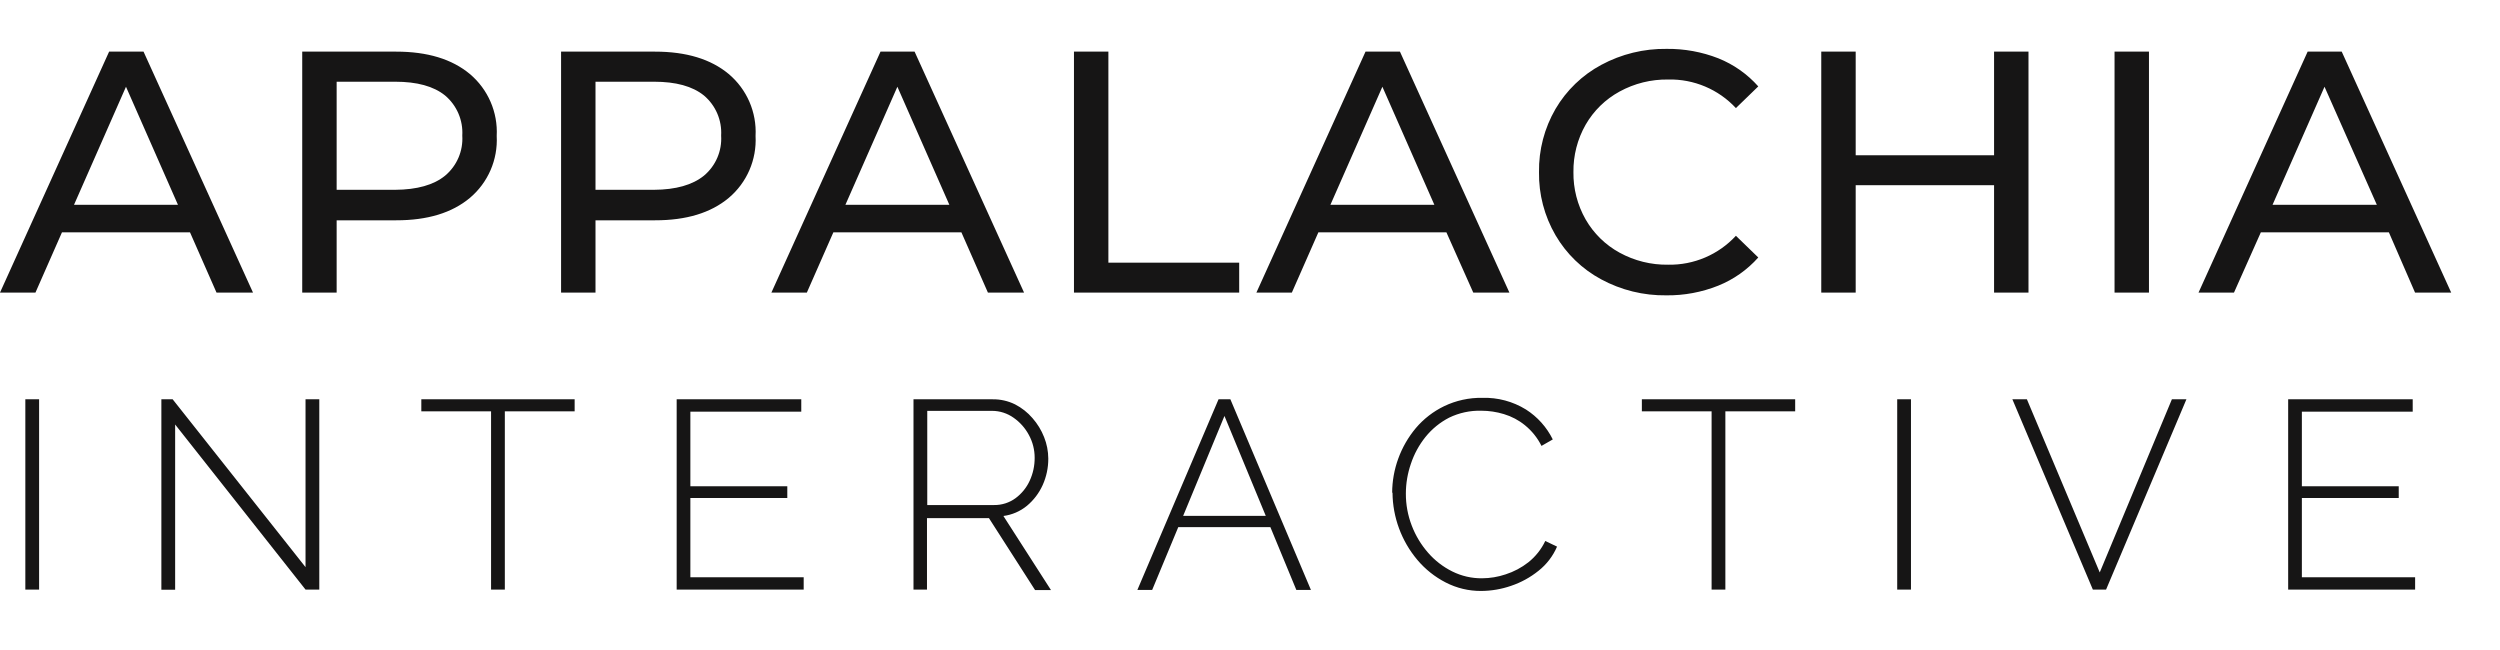
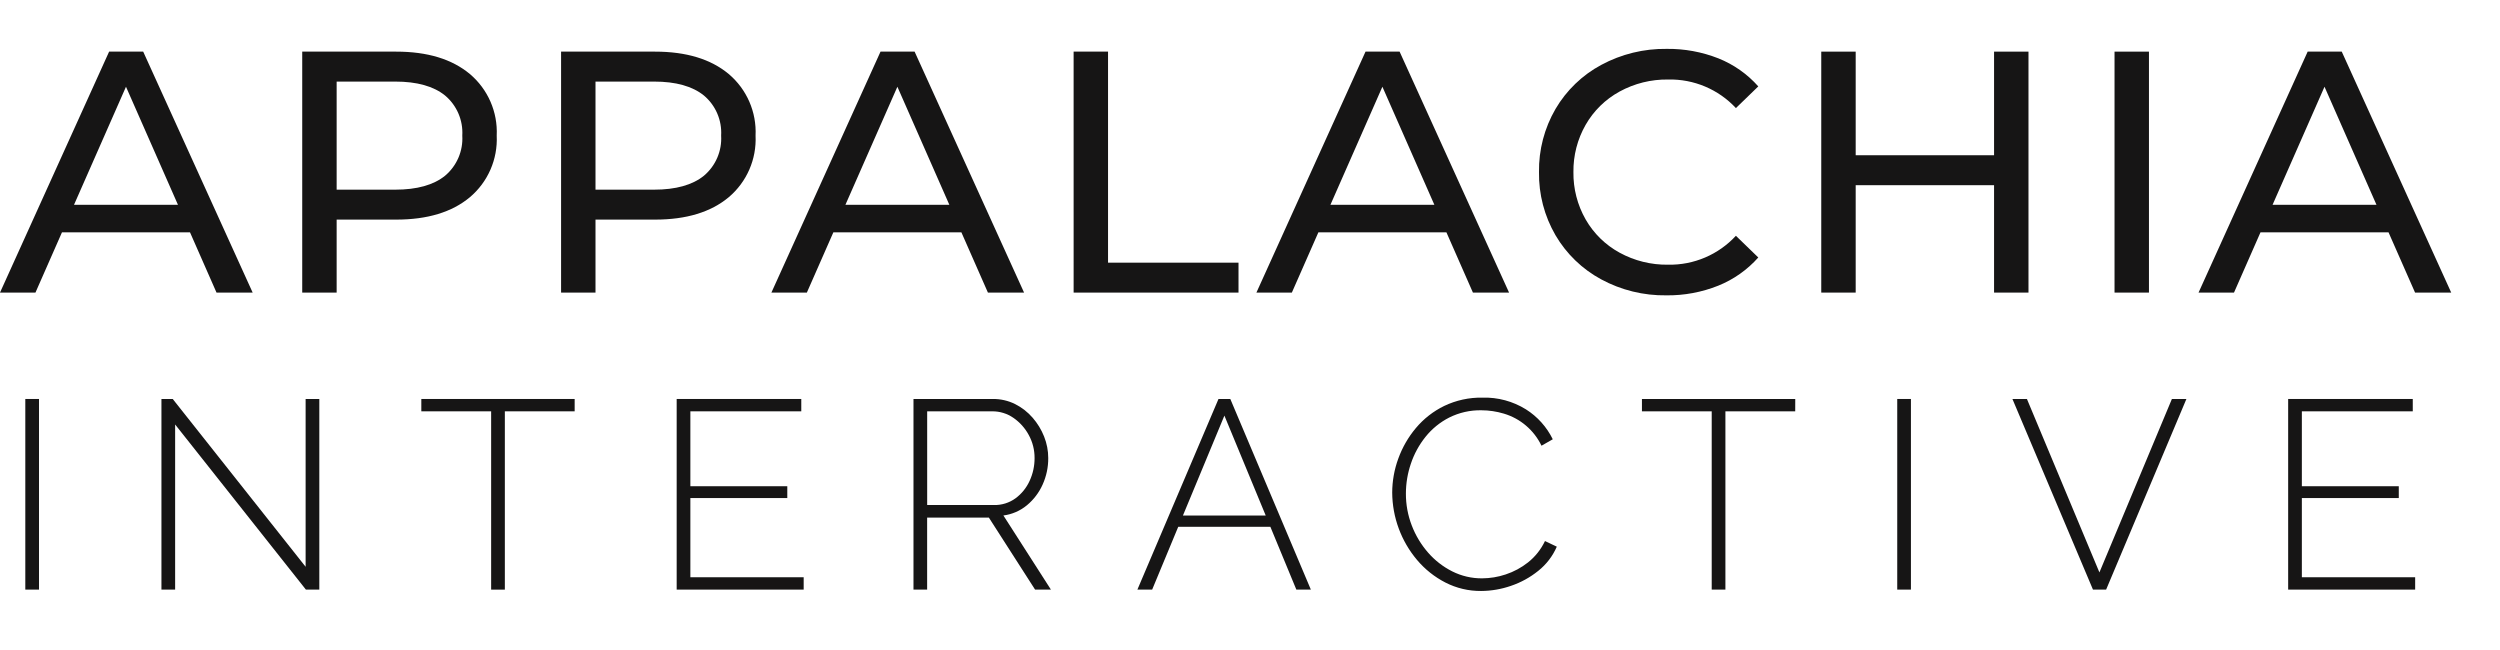
- <svg xmlns="http://www.w3.org/2000/svg" xmlns:xlink="http://www.w3.org/1999/xlink" width="363.14" height="94.34">
+ <svg xmlns="http://www.w3.org/2000/svg" xmlns:xlink="http://www.w3.org/1999/xlink" width="363.137" height="94.34" viewBox="0 0 363.137 94.34">
  <defs>
-     <symbol id="a" data-name="Appalachia Interactive 2" viewBox="0 0 363.14 94.34">
-       <path d="M27.6 33.75H9L5.15 42.5H0l15.85-35h5l15.9 35h-5.3zm-1.75-4L18.3 12.6l-7.55 17.15zm42.4-19a11 11 0 0 1 3.9 9 11 11 0 0 1-3.9 9q-3.9 3.26-10.7 3.25H48.9v10.5h-5v-35h13.65q6.8 0 10.7 3.25zm-3.6 14.77a7 7 0 0 0 2.5-5.82 7.07 7.07 0 0 0-2.5-5.83c-1.67-1.35-4.08-2-7.25-2h-8.5v15.7h8.5c3.17-.02 5.6-.7 7.25-2.05zm41.2-14.77a11 11 0 0 1 3.9 9 11 11 0 0 1-3.9 9q-3.9 3.26-10.7 3.25H86.5v10.5h-5v-35h13.65q6.8 0 10.7 3.25zm-3.6 14.77a7 7 0 0 0 2.5-5.82 7.07 7.07 0 0 0-2.5-5.83c-1.67-1.35-4.08-2-7.25-2h-8.5v15.7H95c3.17-.02 5.58-.7 7.25-2.05zm37.4 8.23h-18.6l-3.85 8.75h-5.15l15.85-35h4.95l15.9 35h-5.25zm-1.75-4-7.55-17.15-7.55 17.15zM156 7.5h5v30.65h19v4.35h-24zm54.1 26.25h-18.6l-3.85 8.75h-5.15l15.85-35h5l15.9 35H214zm-1.75-4L200.8 12.6l-7.55 17.15zm24.22 10.82a17 17 0 0 1-6.62-6.4 17.7 17.7 0 0 1-2.4-9.17 17.76 17.76 0 0 1 2.4-9.18 17.06 17.06 0 0 1 6.65-6.4 19.45 19.45 0 0 1 9.5-2.32 20 20 0 0 1 7.5 1.37 15.45 15.45 0 0 1 5.8 4.08l-3.25 3.15a13 13 0 0 0-9.85-4.15 14.23 14.23 0 0 0-7.05 1.75 12.69 12.69 0 0 0-4.93 4.82 13.56 13.56 0 0 0-1.77 6.88 13.52 13.52 0 0 0 1.77 6.87 12.72 12.72 0 0 0 4.93 4.83 14.23 14.23 0 0 0 7.05 1.75 13.07 13.07 0 0 0 9.85-4.2l3.25 3.15a15.56 15.56 0 0 1-5.83 4.1 19.74 19.74 0 0 1-7.52 1.4 19.35 19.35 0 0 1-9.48-2.33zM294.65 7.5v35h-5V26.9h-20.1v15.6h-5v-35h5v15.05h20.1V7.5zm12.5 0h5v35h-5zM347 33.75h-18.6l-3.9 8.75h-5.15l15.85-35h4.95l15.9 35h-5.25zm-1.75-4-7.6-17.15-7.55 17.15zM3.68 85.64V58h2v27.64zm21.76-23.98v24h-2V58h1.64l19.3 24.38V58h2v27.64h-2zm58.03-1.91H73.33v25.89h-2V59.75H61.2V58h22.27zm33.27 24.1v1.79H98.29V58h18.1v1.8h-16.11v10.83h14.08v1.71h-14.08v11.51zm15.95 1.79V58h11.5a7.17 7.17 0 0 1 3.26.74 8.39 8.39 0 0 1 2.53 2 9.37 9.37 0 0 1 1.68 2.75 8.49 8.49 0 0 1 .61 3.12 9.25 9.25 0 0 1-.82 3.86 8.44 8.44 0 0 1-2.28 3 6.78 6.78 0 0 1-3.42 1.48l6.91 10.76h-2.31l-6.7-10.45h-9v10.38zm2-12.28h9.71a5.15 5.15 0 0 0 3.12-1 6.55 6.55 0 0 0 2.05-2.53 7.84 7.84 0 0 0 .72-3.32 6.86 6.86 0 0 0-.84-3.33 7.15 7.15 0 0 0-2.22-2.5 5.4 5.4 0 0 0-3.1-1h-9.44zM177 58h1.72l11.7 27.69h-2.12l-3.77-9.12h-13.38l-3.79 9.12h-2.15zm6.86 16.93-6-14.51-6 14.51zm18.36-3.37a14.61 14.61 0 0 1 .88-4.93 14.78 14.78 0 0 1 2.56-4.45 12.53 12.53 0 0 1 4.11-3.18 12.32 12.32 0 0 1 5.56-1.21 11.38 11.38 0 0 1 6.32 1.69 10.84 10.84 0 0 1 3.9 4.35l-1.64.94a9.06 9.06 0 0 0-2.4-3 8.88 8.88 0 0 0-3.06-1.62 11.29 11.29 0 0 0-3.28-.49 10.09 10.09 0 0 0-4.66 1 10.73 10.73 0 0 0-3.45 2.81 12.53 12.53 0 0 0-2.12 3.9 13.3 13.3 0 0 0-.73 4.33 12.77 12.77 0 0 0 .86 4.66 13.06 13.06 0 0 0 2.36 3.92 11.33 11.33 0 0 0 3.51 2.72 9.48 9.48 0 0 0 4.35 1 10.88 10.88 0 0 0 3.41-.57 10.57 10.57 0 0 0 3.3-1.75 8.77 8.77 0 0 0 2.46-3.1l1.71.82a9 9 0 0 1-2.69 3.51 12.91 12.91 0 0 1-4 2.19 13.5 13.5 0 0 1-4.33.74 11.09 11.09 0 0 1-5.15-1.23 13.37 13.37 0 0 1-4.12-3.28 15.35 15.35 0 0 1-3.61-9.77zm58.54-11.81h-10.14v25.89h-2V59.75h-10.13V58h22.27zm14.82 25.89V58h2v27.64zM294.42 58 305 83.15 315.48 58h2.11l-11.67 27.64H304L292.31 58zm56.39 25.85v1.79h-18.44V58h18.09v1.8h-16.1v10.83h14.07v1.71h-14.07v11.51z" fill="#161515" />
+     <style>
+       .cls-1 {
+         fill: #161515;
+       }
+     </style>
+     <symbol id="Appalachia_Interactive_2" data-name="Appalachia Interactive 2" viewBox="0 0 363.138 94.34">
+       <g>
+         <path class="cls-1" d="M27.6,33.75H9L5.15,42.5H0l15.85-35H20.8l15.9,35H31.45Zm-1.75-4L18.3,12.6,10.75,29.75Z" />
+         <path class="cls-1" d="M68.25,10.75a11.02,11.02,0,0,1,3.9,8.949,11.019,11.019,0,0,1-3.9,8.95q-3.9,3.252-10.7,3.25H48.9V42.5h-5V7.5h13.65Q64.349,7.5,68.25,10.75Zm-3.6,14.774a7.059,7.059,0,0,0,2.5-5.825,7.061,7.061,0,0,0-2.5-5.824q-2.5-2.027-7.25-2.025H48.9v15.7h8.5Q62.15,27.55,64.649,25.524Z" />
+         <path class="cls-1" d="M105.849,10.75a11.021,11.021,0,0,1,3.9,8.949,11.02,11.02,0,0,1-3.9,8.95q-3.9,3.252-10.7,3.25H86.5V42.5h-5V7.5h13.65Q101.949,7.5,105.849,10.75Zm-3.6,14.774a7.059,7.059,0,0,0,2.5-5.825,7.061,7.061,0,0,0-2.5-5.824q-2.5-2.027-7.25-2.025H86.5v15.7H95Q99.75,27.55,102.249,25.524Z" />
+         <path class="cls-1" d="M139.648,33.75h-18.6L117.2,42.5h-5.15L127.9,7.5h4.951l15.9,35H143.5Zm-1.75-4L130.349,12.6,122.8,29.75Z" />
+         <path class="cls-1" d="M155.948,7.5h5V38.149H179.9V42.5h-23.95Z" />
+         <path class="cls-1" d="M210.1,33.75H191.5l-3.851,8.75H182.5l15.849-35h4.95l15.9,35h-5.25Zm-1.75-4L200.8,12.6l-7.549,17.15Z" />
+         <path class="cls-1" d="M232.572,40.574a17.1,17.1,0,0,1-6.625-6.4,17.741,17.741,0,0,1-2.4-9.175,17.745,17.745,0,0,1,2.4-9.176,17.058,17.058,0,0,1,6.65-6.4A19.464,19.464,0,0,1,242.1,7.1a19.824,19.824,0,0,1,7.5,1.375,15.359,15.359,0,0,1,5.8,4.075l-3.25,3.149a13.043,13.043,0,0,0-9.85-4.149,14.265,14.265,0,0,0-7.05,1.75,12.684,12.684,0,0,0-4.925,4.825A13.5,13.5,0,0,0,228.547,25a13.5,13.5,0,0,0,1.775,6.875,12.681,12.681,0,0,0,4.925,4.824,14.254,14.254,0,0,0,7.05,1.75,13.066,13.066,0,0,0,9.85-4.2L255.4,37.4a15.555,15.555,0,0,1-5.825,4.1,19.711,19.711,0,0,1-7.525,1.4A19.31,19.31,0,0,1,232.572,40.574Z" />
+         <path class="cls-1" d="M294.647,7.5v35h-5V26.9h-20.1V42.5h-5V7.5h5V22.55h20.1V7.5Z" />
+         <path class="cls-1" d="M307.146,7.5h5v35h-5Z" />
+         <path class="cls-1" d="M346.946,33.75h-18.6L324.5,42.5h-5.15L335.2,7.5h4.95l15.9,35H350.8Zm-1.75-4-7.55-17.15L330.1,29.75Z" />
+         <path class="cls-1" d="M3.677,85.643V57.953H5.666v27.69Z" />
+         <path class="cls-1" d="M25.439,61.658V85.643H23.45V57.953h1.638L44.393,82.328V57.953h1.989v27.69h-1.95Z" />
+         <path class="cls-1" d="M83.471,59.747H73.331v25.9h-1.99v-25.9H61.2V57.953H83.471Z" />
+         <path class="cls-1" d="M116.737,83.849v1.794H98.29V57.953h18.1v1.794H100.279V70.628h14.079v1.716H100.279V83.849Z" />
+         <path class="cls-1" d="M132.688,85.643V57.953h11.505a7.1,7.1,0,0,1,3.257.741,8.326,8.326,0,0,1,2.534,1.97,9.489,9.489,0,0,1,1.678,2.749,8.4,8.4,0,0,1,.6,3.12,9.186,9.186,0,0,1-.819,3.861,8.307,8.307,0,0,1-2.281,3,6.7,6.7,0,0,1-3.413,1.482l6.9,10.764h-2.3l-6.708-10.452h-8.97V85.643Zm1.989-12.285h9.711a5.125,5.125,0,0,0,3.12-.975,6.451,6.451,0,0,0,2.048-2.535,7.814,7.814,0,0,0,.721-3.315,6.859,6.859,0,0,0-.839-3.335,7.114,7.114,0,0,0-2.223-2.495,5.332,5.332,0,0,0-3.1-.956h-9.438Z" />
+         <path class="cls-1" d="M176.992,57.953h1.716l11.7,27.69H188.3l-3.774-9.126h-13.38l-3.789,9.126h-2.145Zm6.858,16.926-6-14.508-6.022,14.508Z" />
+         <path class="cls-1" d="M202.225,71.564a14.466,14.466,0,0,1,.877-4.933,14.63,14.63,0,0,1,2.555-4.446,12.545,12.545,0,0,1,4.114-3.218,12.346,12.346,0,0,1,5.558-1.209,11.344,11.344,0,0,1,6.318,1.7,10.7,10.7,0,0,1,3.9,4.348l-1.638.936a8.866,8.866,0,0,0-5.46-4.66,11.435,11.435,0,0,0-3.276-.488,10.046,10.046,0,0,0-4.661,1.053,10.529,10.529,0,0,0-3.451,2.808,12.65,12.65,0,0,0-2.126,3.9,13.5,13.5,0,0,0-.721,4.329,12.733,12.733,0,0,0,.858,4.661,13.132,13.132,0,0,0,2.359,3.919,11.517,11.517,0,0,0,3.51,2.73,9.514,9.514,0,0,0,4.349,1.014,10.947,10.947,0,0,0,3.412-.566,10.567,10.567,0,0,0,3.257-1.754,8.741,8.741,0,0,0,2.457-3.1l1.716.819a9.116,9.116,0,0,1-2.691,3.51,12.914,12.914,0,0,1-3.978,2.184,13.42,13.42,0,0,1-4.329.741,11.146,11.146,0,0,1-5.187-1.228,13.387,13.387,0,0,1-4.114-3.277,15.318,15.318,0,0,1-3.608-9.769Z" />
+         <path class="cls-1" d="M260.764,59.747h-10.14v25.9h-1.99v-25.9H238.5V57.953h22.269Z" />
+         <path class="cls-1" d="M275.583,85.643V57.953h1.989v27.69Z" />
+         <path class="cls-1" d="M294.42,57.953l10.53,25.194,10.53-25.194h2.106l-11.661,27.69h-1.911l-11.7-27.69Z" />
+         <path class="cls-1" d="M350.813,83.849v1.794H332.366V57.953h18.1v1.794H334.355V70.628h14.079v1.716H334.355V83.849Z" />
+       </g>
    </symbol>
  </defs>
-   <use width="363.14" height="94.34" xlink:href="#a" />
+   <g id="Layer_2" data-name="Layer 2">
+     <g id="Text">
+       <use id="appalachia_interactive_black" width="363.138" height="94.34" transform="translate(0 0)" xlink:href="#Appalachia_Interactive_2" />
+     </g>
+   </g>
</svg>
